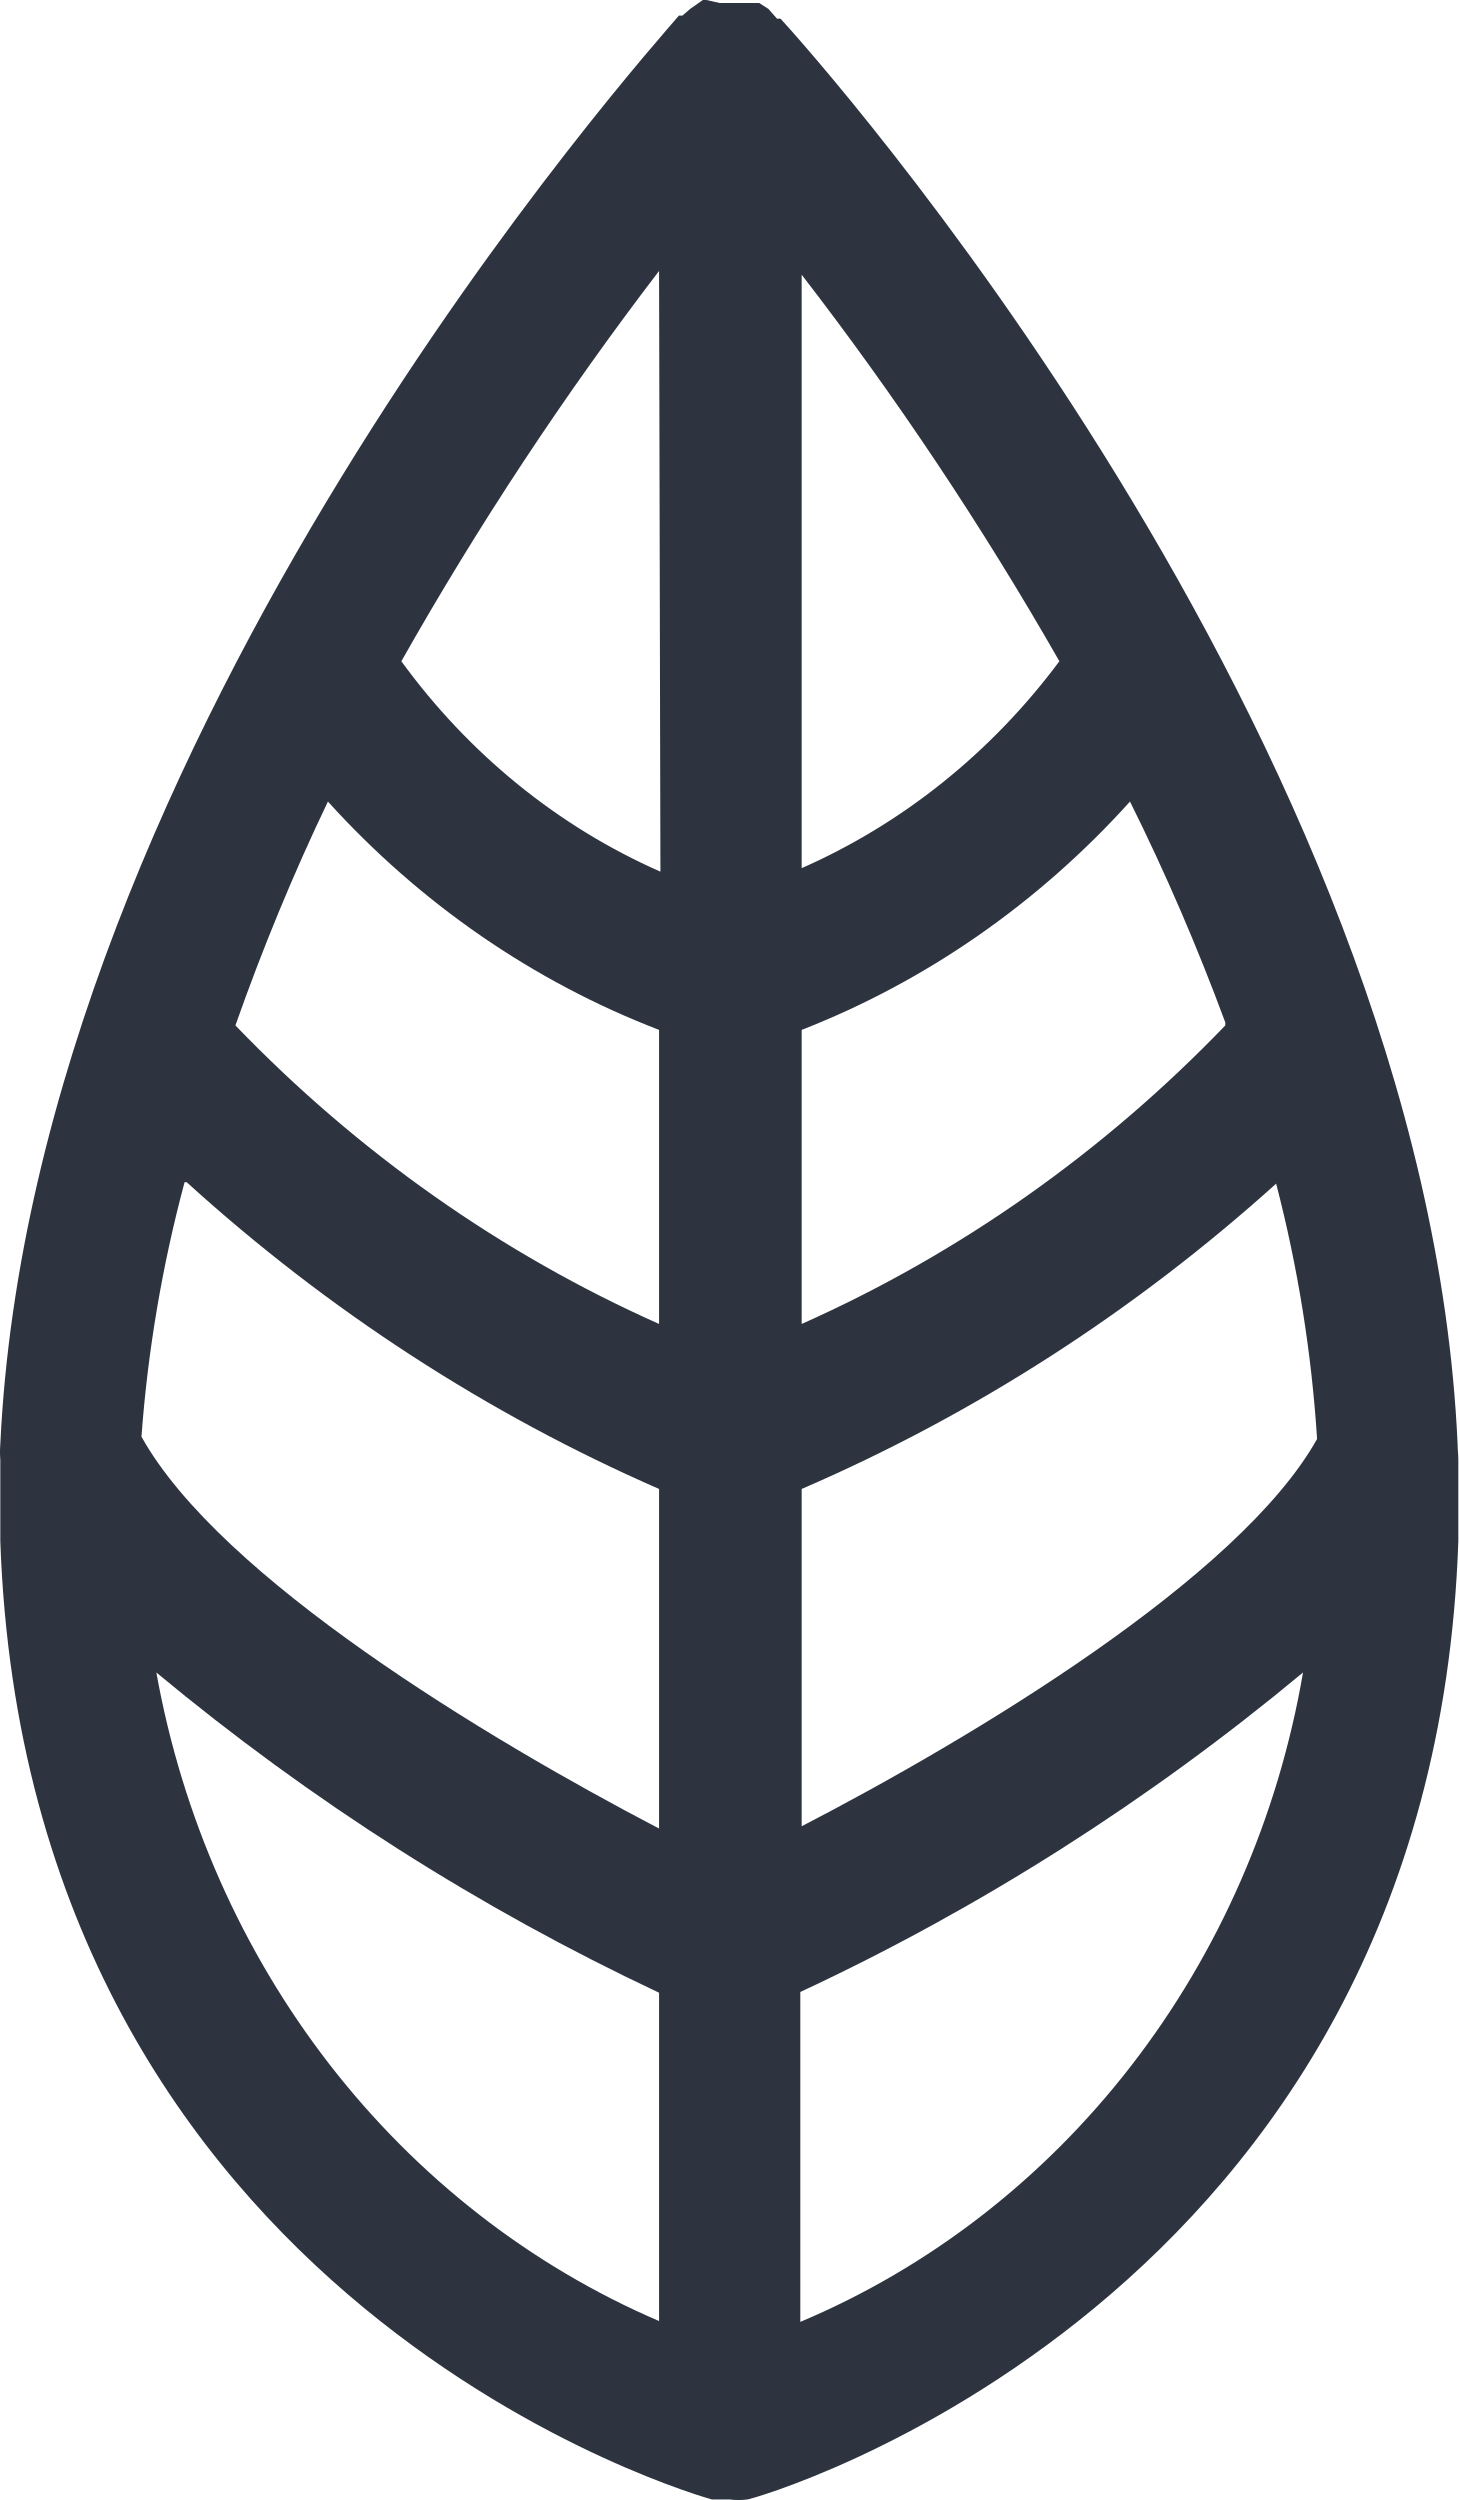
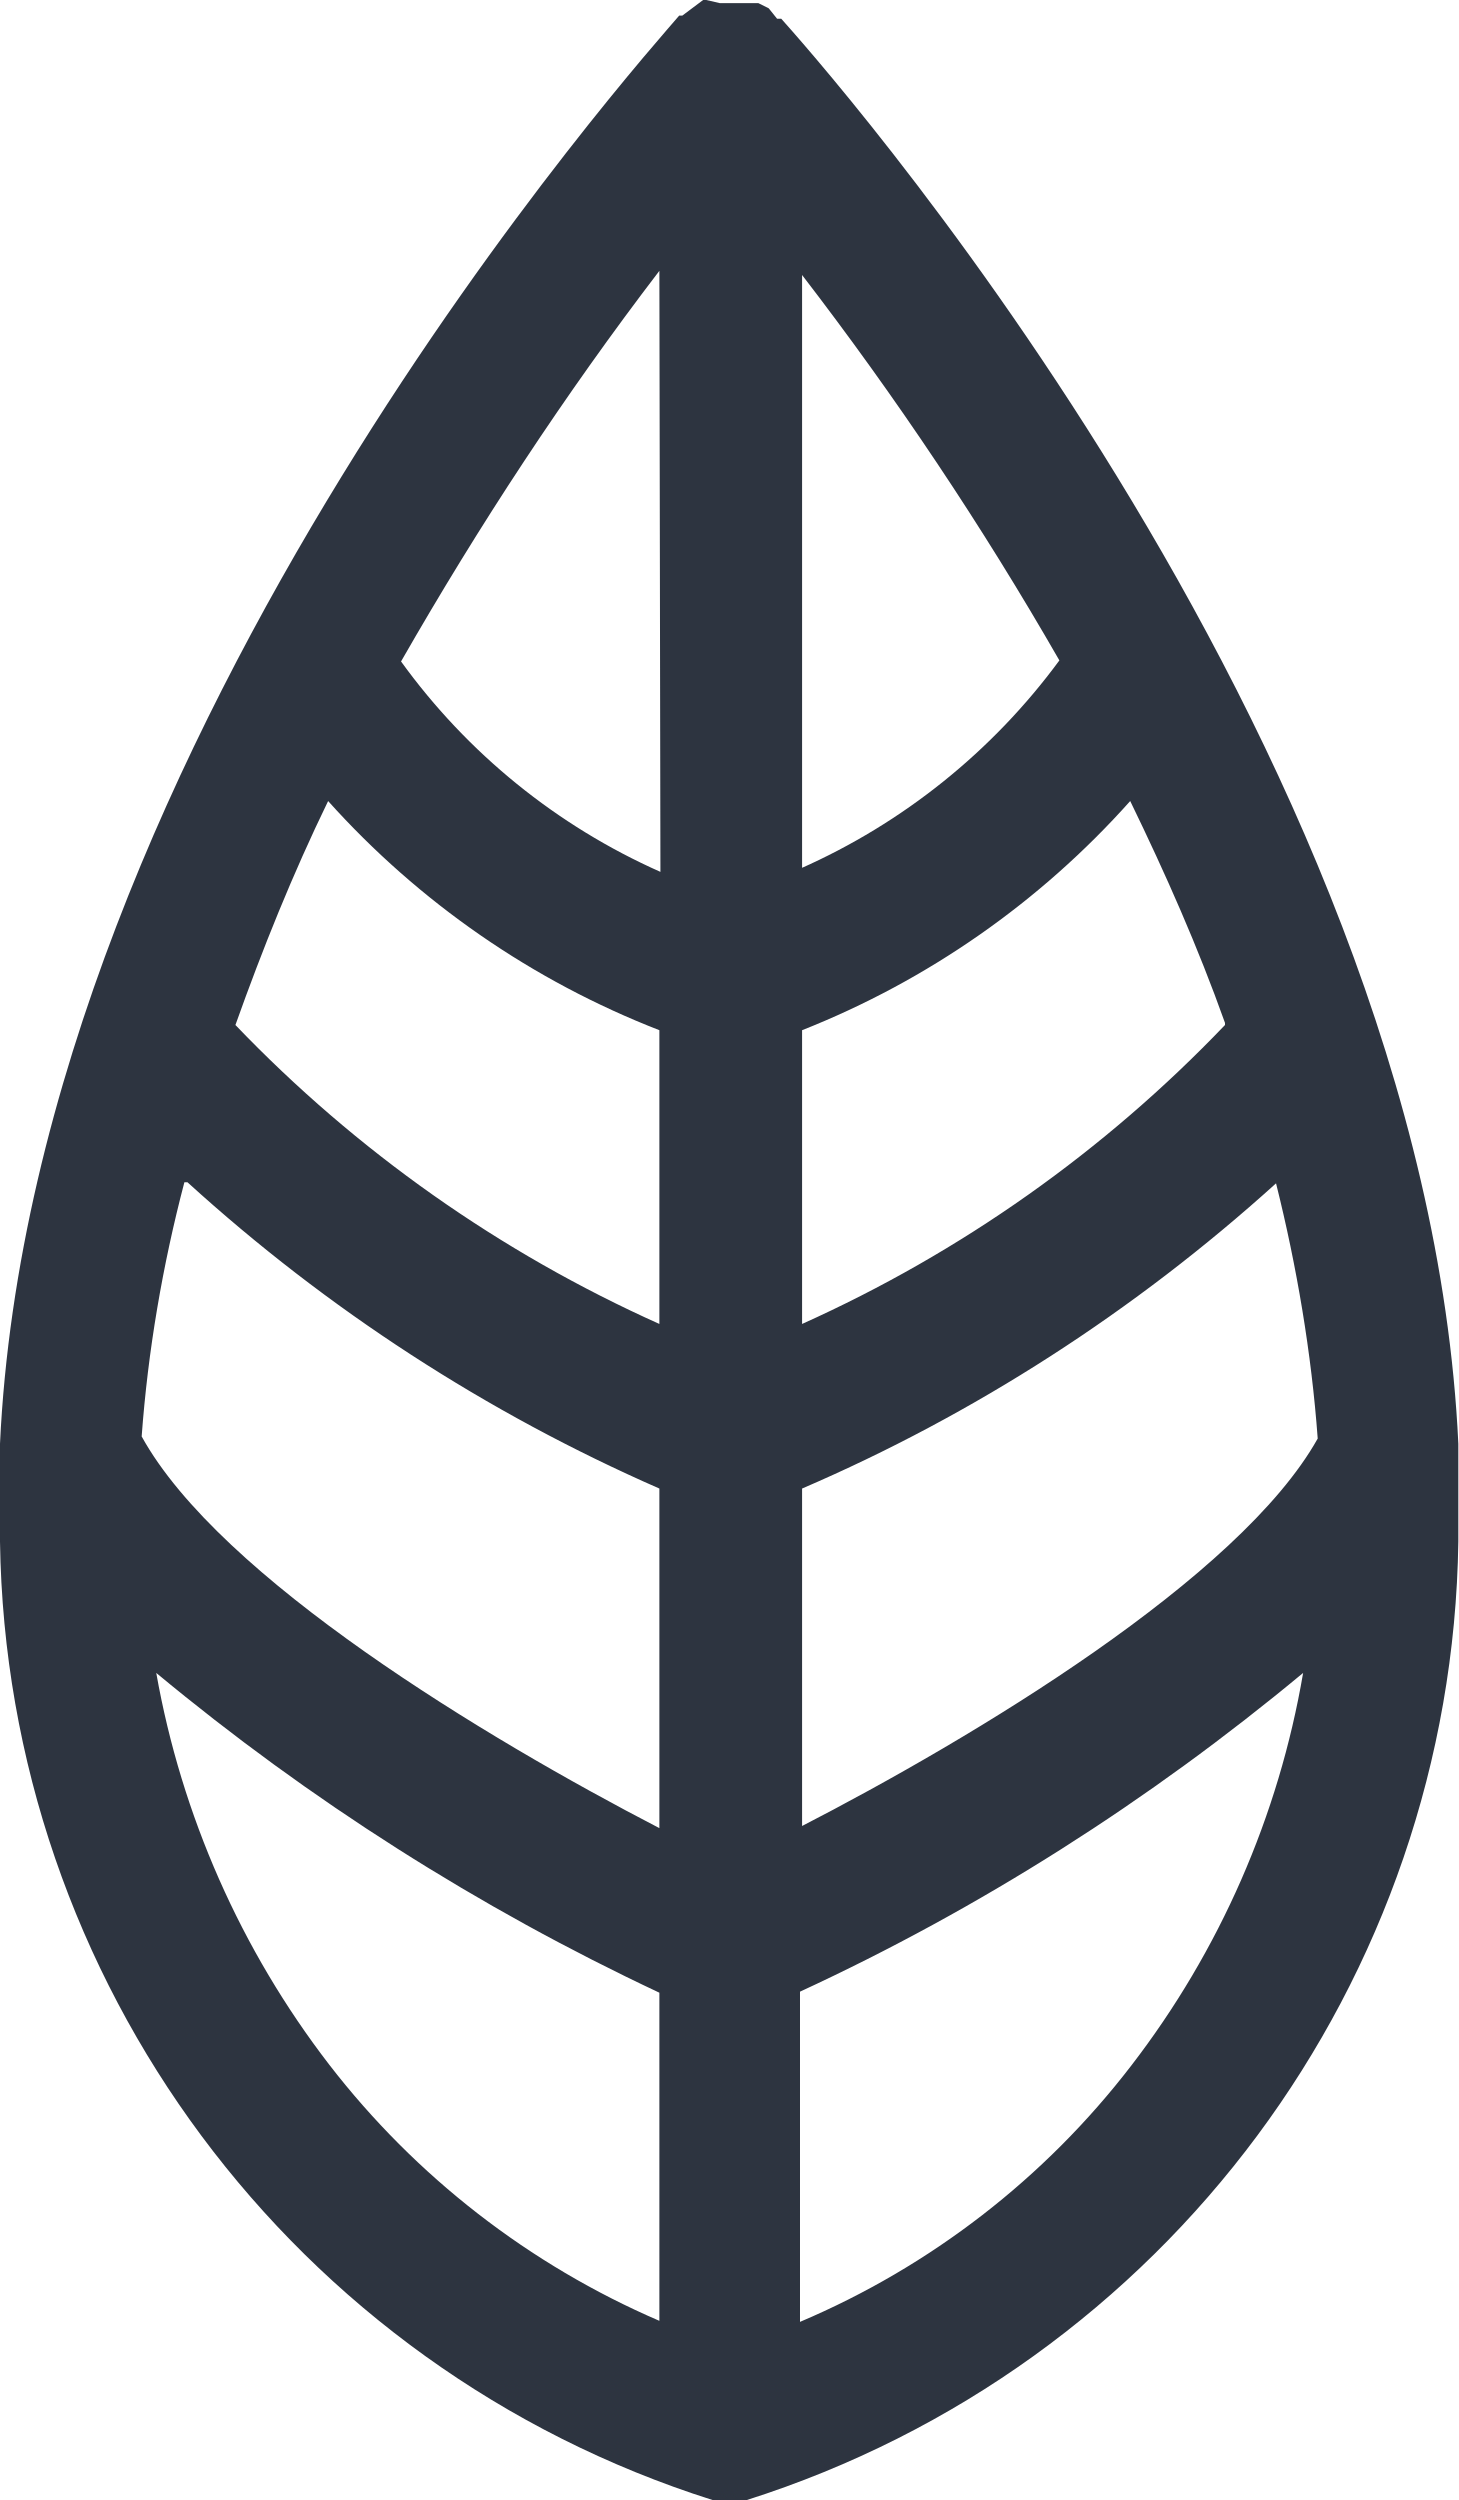
- <svg xmlns="http://www.w3.org/2000/svg" width="14" height="24" viewBox="0 0 14 24" fill="none">
-   <path d="M13.993 13.864C13.688 7.057 7.757 0.466 7.493 0.179C7.493 0.179 7.493 0.179 7.459 0.179L7.377 0.086L7.289 0.029H6.91L6.781 0H6.747L6.625 0.086L6.551 0.15C6.551 0.15 6.551 0.15 6.517 0.15C6.252 0.466 0.321 7.064 0.003 13.864C-0.001 13.914 -0.001 13.964 0.003 14.014C0.003 14.272 0.003 14.53 0.003 14.795C0.26 22.175 6.781 23.98 6.835 23.995H7.005C7.061 24.002 7.118 24.002 7.174 23.995C7.235 23.995 13.749 22.139 14 14.795C14 14.53 14 14.272 14 14.014C14 13.964 13.993 13.914 13.993 13.864ZM1.792 11.349C3.146 12.579 4.677 13.573 6.327 14.294V17.554C4.666 16.687 2.111 15.146 1.358 13.792C1.419 12.965 1.558 12.147 1.772 11.349H1.792ZM3.148 7.695C4.034 8.674 5.122 9.424 6.327 9.887V12.71C4.812 12.035 3.432 11.062 2.26 9.844C2.518 9.111 2.814 8.393 3.148 7.695ZM11.763 9.844C10.591 11.063 9.211 12.035 7.696 12.71V9.887C8.891 9.42 9.969 8.67 10.848 7.695C11.19 8.383 11.495 9.091 11.763 9.816V9.844ZM7.696 8.368V2.637C8.602 3.811 9.429 5.051 10.17 6.348C9.516 7.227 8.66 7.912 7.683 8.34L7.696 8.368ZM7.696 17.568V14.294C9.352 13.579 10.89 12.59 12.251 11.363C12.459 12.164 12.591 12.985 12.644 13.814C11.899 15.146 9.343 16.68 7.683 17.539L7.696 17.568ZM6.34 8.368C5.359 7.936 4.501 7.239 3.853 6.348C4.593 5.039 5.42 3.787 6.327 2.601L6.34 8.368ZM1.501 16.056C2.983 17.288 4.604 18.32 6.327 19.13V22.282C5.094 21.753 4.007 20.906 3.164 19.819C2.321 18.731 1.749 17.437 1.501 16.056ZM7.683 22.29V19.123C9.407 18.319 11.028 17.288 12.509 16.056C12.271 17.443 11.703 18.742 10.858 19.833C10.014 20.923 8.921 21.769 7.683 22.29Z" fill="#2D3440" />
+ <svg xmlns="http://www.w3.org/2000/svg" width="14" height="24" fill="none">
+   <path d="M14 13.86C13.68 7.06 7.75.46 7.5.18h-.04l-.08-.1-.1-.05h-.37L6.78 0h-.03l-.12.09-.08.06h-.03C6.25.47.32 7.06 0 13.86V14.8A9.8 9.8 0 0 0 6.84 24h.33A9.8 9.8 0 0 0 14 14.8V13.86ZM1.8 11.35a16.67 16.67 0 0 0 4.53 2.94v3.26c-1.66-.86-4.22-2.4-4.97-3.76.06-.82.2-1.64.41-2.44h.02Zm1.35-3.66a8.33 8.33 0 0 0 3.18 2.2v2.82a13.01 13.01 0 0 1-4.07-2.87c.26-.73.55-1.45.89-2.15Zm8.61 2.15a12.98 12.98 0 0 1-4.06 2.87V9.89a8.33 8.33 0 0 0 3.15-2.2c.34.7.65 1.4.91 2.13v.02ZM7.7 8.37V2.64c.9 1.17 1.73 2.41 2.47 3.7a6.21 6.21 0 0 1-2.49 2l.02.03Zm0 9.2v-3.28c1.65-.71 3.19-1.7 4.55-2.93.2.8.34 1.63.4 2.45-.75 1.34-3.3 2.87-4.97 3.73l.02.03Zm-1.36-9.2a6.15 6.15 0 0 1-2.49-2.02C4.6 5.04 5.42 3.79 6.33 2.6l.01 5.77ZM1.5 16.06a22.62 22.62 0 0 0 4.83 3.07v3.15a8.01 8.01 0 0 1-3.17-2.46 8.64 8.64 0 0 1-1.66-3.76Zm6.18 6.23v-3.17c1.73-.8 3.35-1.83 4.83-3.06a8.53 8.53 0 0 1-1.65 3.77 7.9 7.9 0 0 1-3.18 2.46Z" fill="#2D3440" />
</svg>
